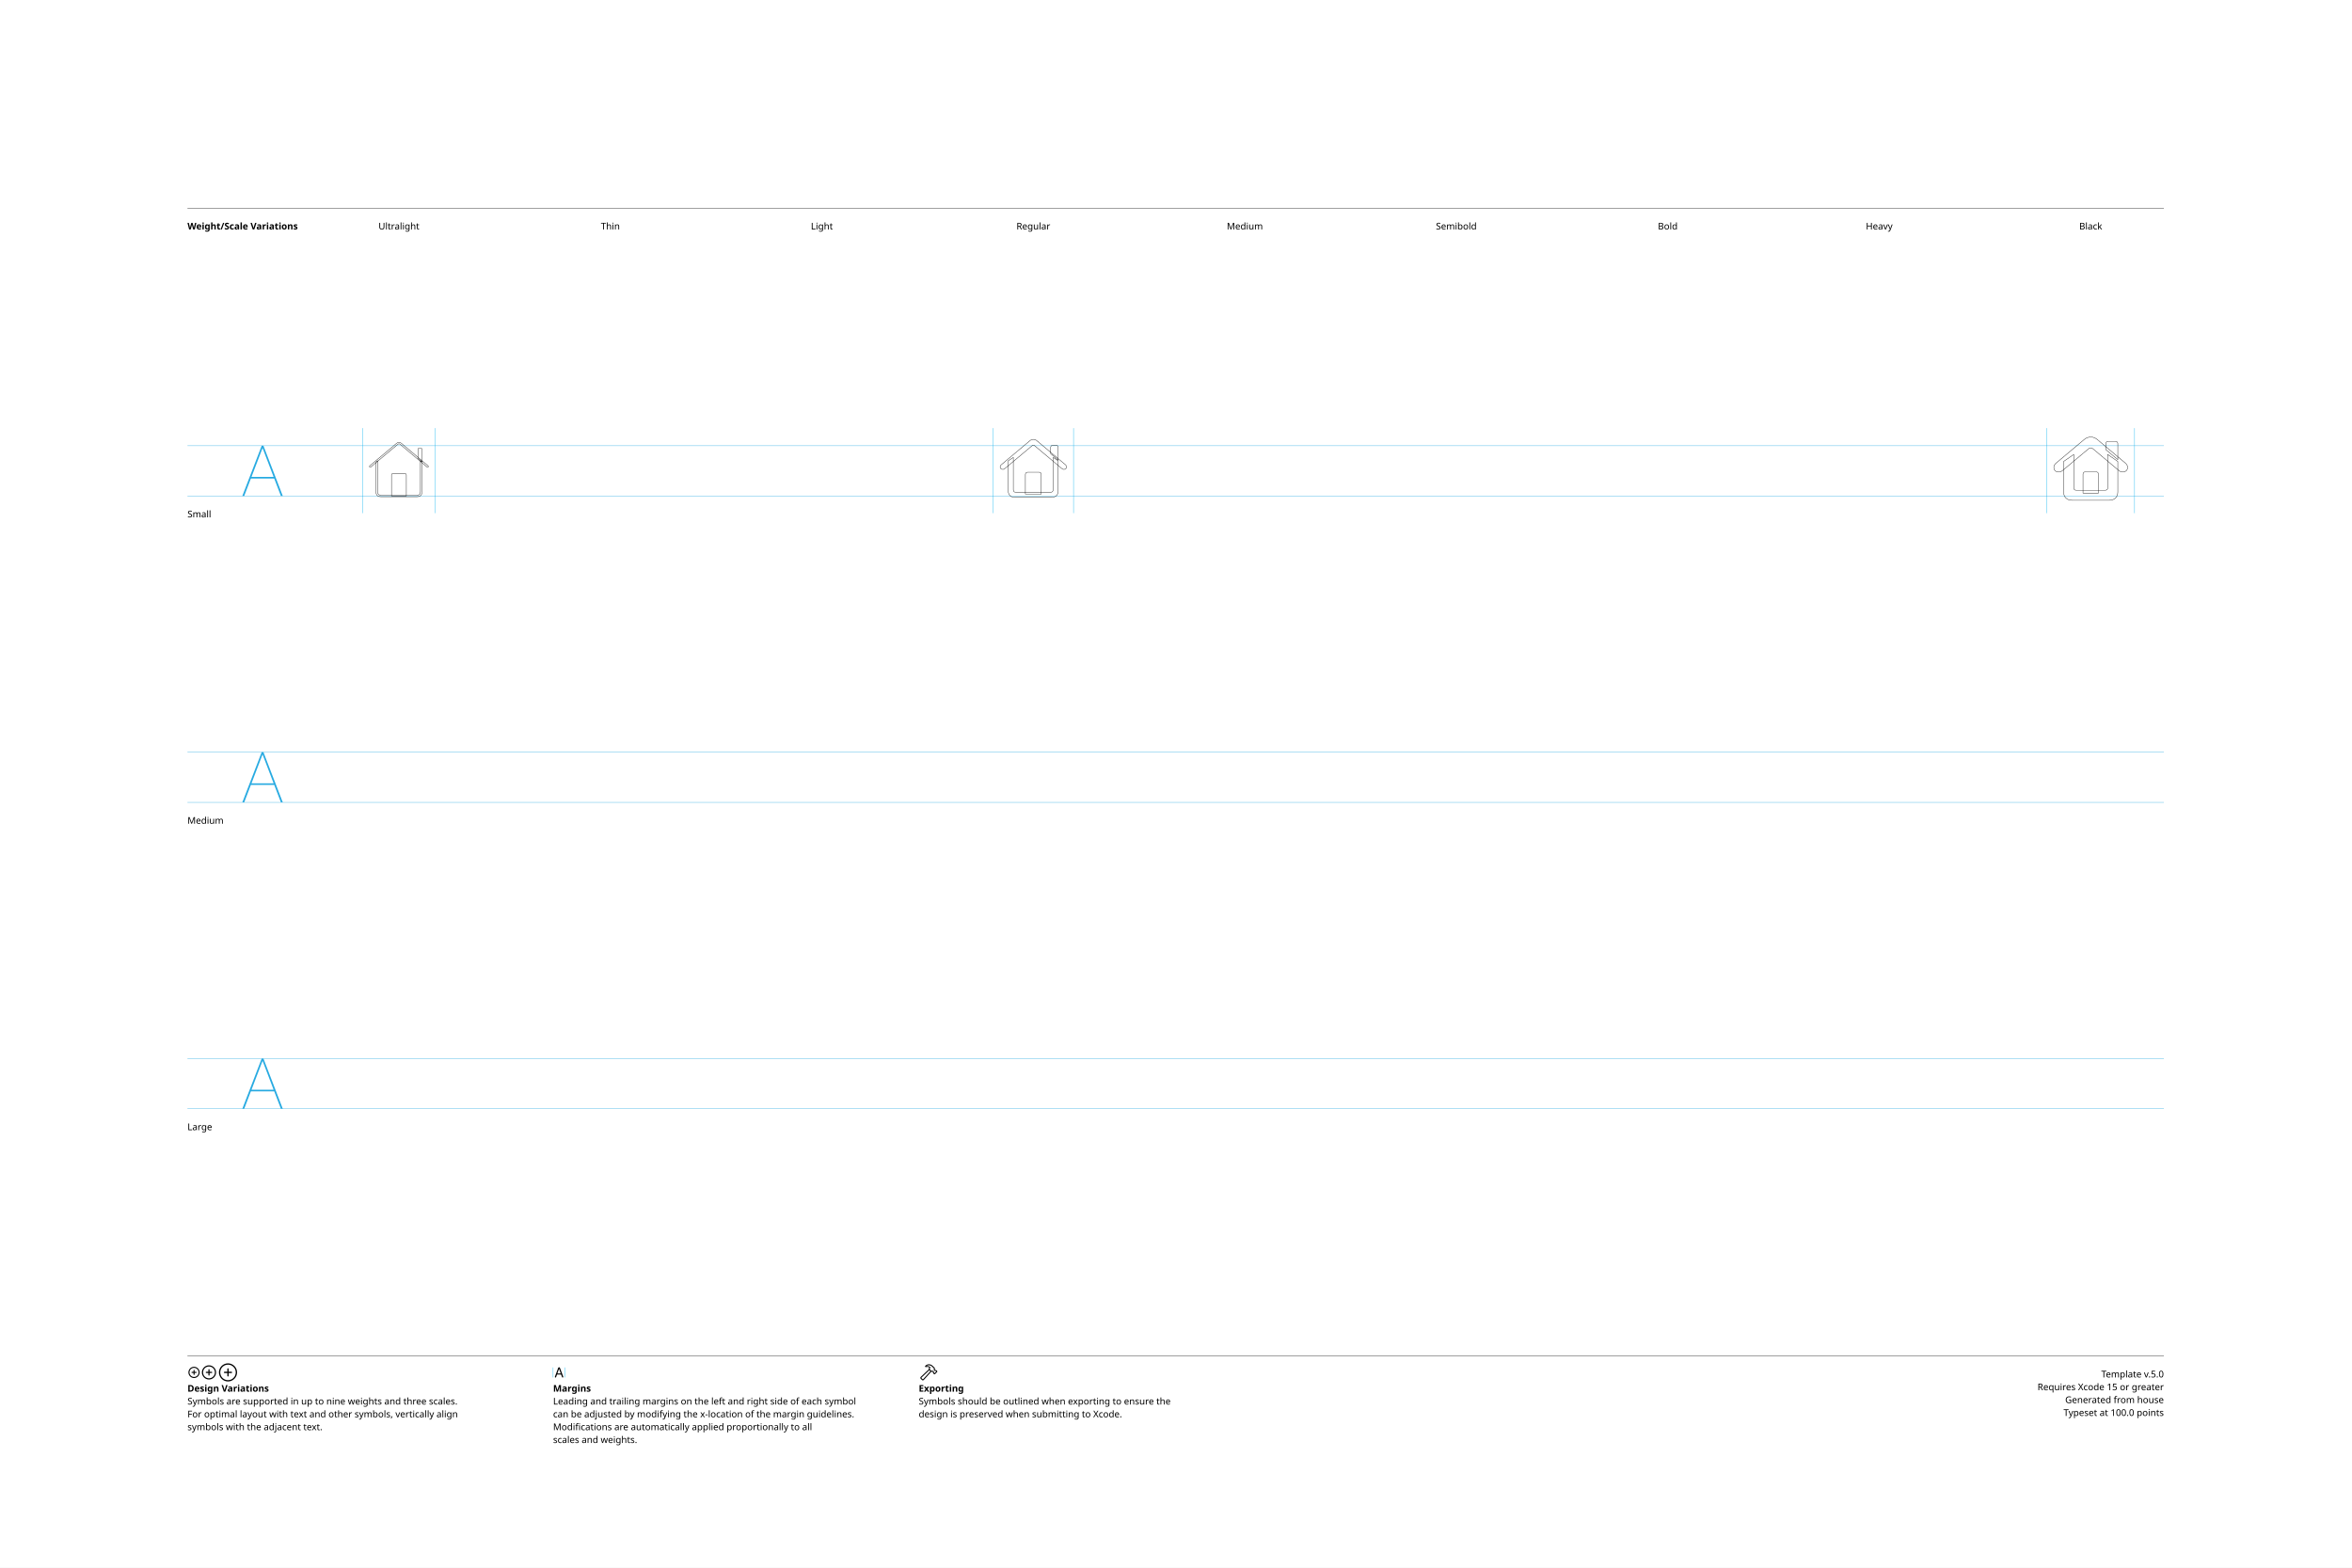
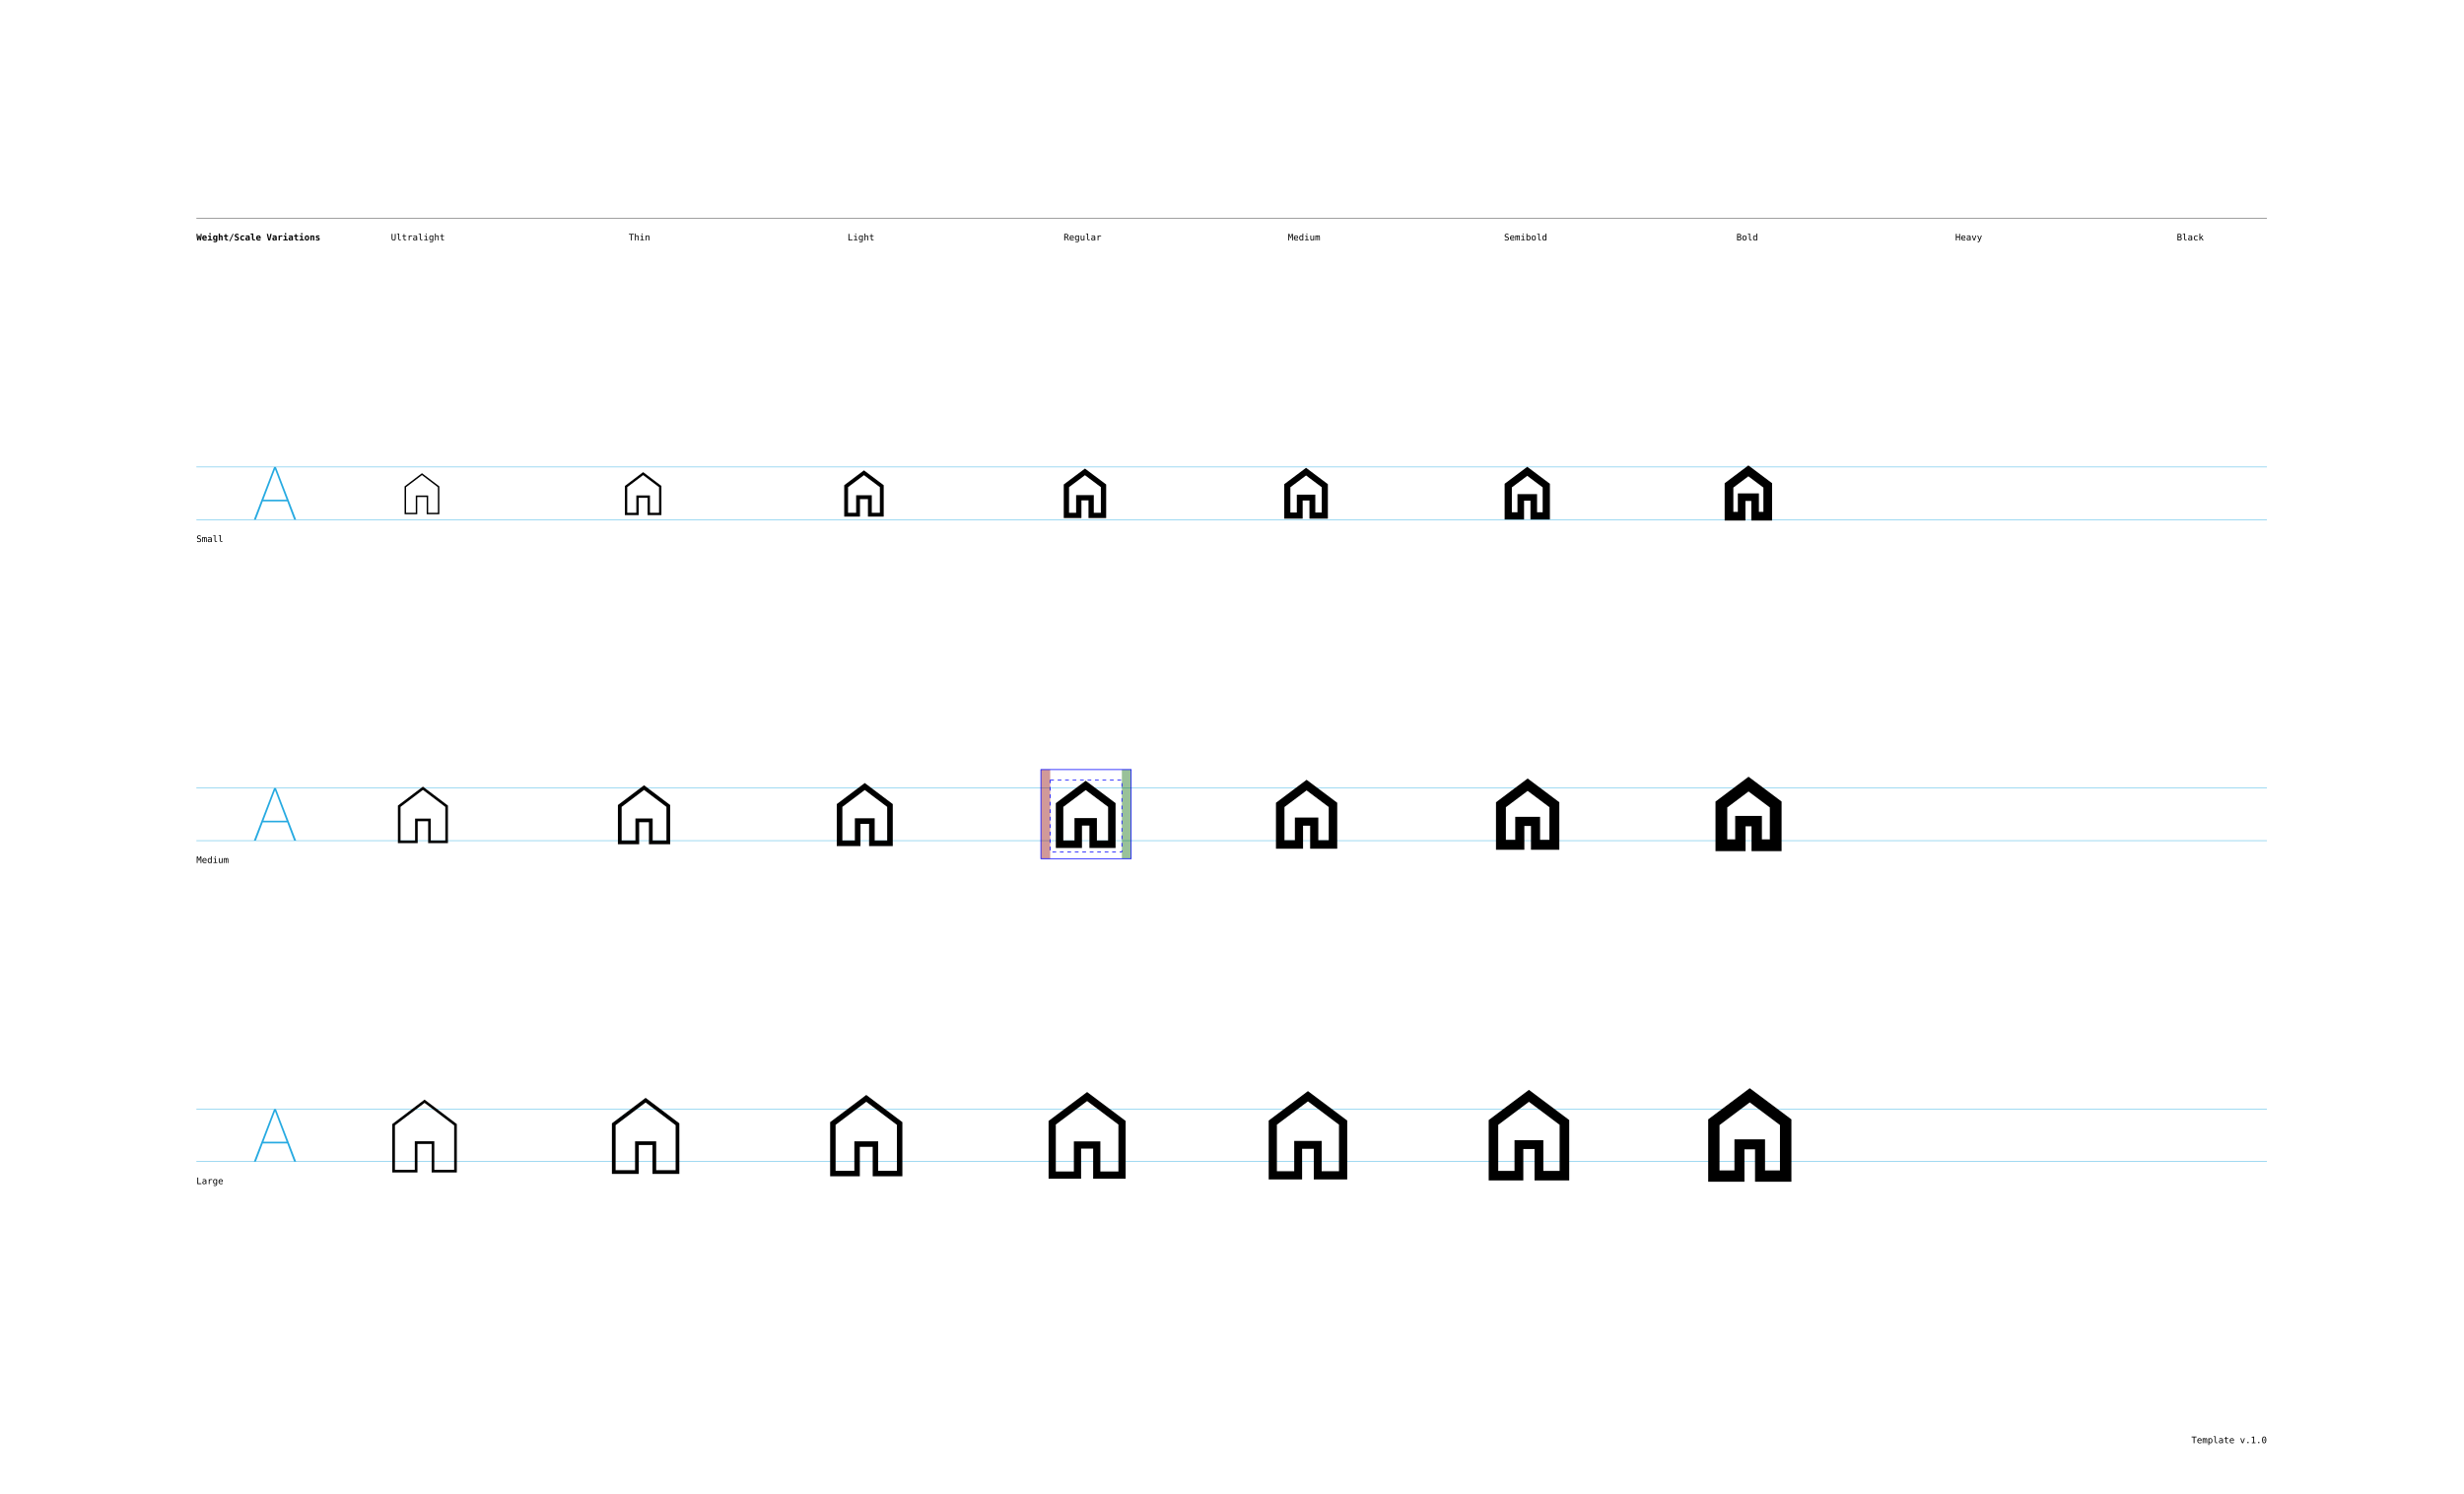
- <svg xmlns="http://www.w3.org/2000/svg" version="1.1" width="3300" height="2200">
-   <style>.monochrome-0 {-sfsymbols-motion-group:0}
- 
- .multicolor-0:systemCyanColor {-sfsymbols-motion-group:0}
- 
- .hierarchical-0:primary {-sfsymbols-motion-group:0}
- 
- .SFSymbolsPreviewWireframe {fill:none;opacity:1.0;stroke:black;stroke-width:0.5}
- </style>
+ <svg xmlns="http://www.w3.org/2000/svg" version="1.1" width="3300" height="2000">
  <g id="Notes">
-     <rect height="2200" id="artboard" style="fill:white;opacity:1" width="3300" x="0" y="0" />
-     <line style="fill:none;stroke:black;opacity:1;stroke-width:0.5;" x1="263" x2="3036" y1="292" y2="292" />
-     <text style="stroke:none;fill:black;font-family:sans-serif;font-size:13;font-weight:bold;" transform="matrix(1 0 0 1 263 322)">Weight/Scale Variations</text>
-     <text style="stroke:none;fill:black;font-family:sans-serif;font-size:13;text-anchor:middle;" transform="matrix(1 0 0 1 559.711 322)">Ultralight</text>
-     <text style="stroke:none;fill:black;font-family:sans-serif;font-size:13;text-anchor:middle;" transform="matrix(1 0 0 1 856.422 322)">Thin</text>
-     <text style="stroke:none;fill:black;font-family:sans-serif;font-size:13;text-anchor:middle;" transform="matrix(1 0 0 1 1153.13 322)">Light</text>
-     <text style="stroke:none;fill:black;font-family:sans-serif;font-size:13;text-anchor:middle;" transform="matrix(1 0 0 1 1449.84 322)">Regular</text>
-     <text style="stroke:none;fill:black;font-family:sans-serif;font-size:13;text-anchor:middle;" transform="matrix(1 0 0 1 1746.56 322)">Medium</text>
-     <text style="stroke:none;fill:black;font-family:sans-serif;font-size:13;text-anchor:middle;" transform="matrix(1 0 0 1 2043.27 322)">Semibold</text>
-     <text style="stroke:none;fill:black;font-family:sans-serif;font-size:13;text-anchor:middle;" transform="matrix(1 0 0 1 2339.98 322)">Bold</text>
-     <text style="stroke:none;fill:black;font-family:sans-serif;font-size:13;text-anchor:middle;" transform="matrix(1 0 0 1 2636.69 322)">Heavy</text>
-     <text style="stroke:none;fill:black;font-family:sans-serif;font-size:13;text-anchor:middle;" transform="matrix(1 0 0 1 2933.4 322)">Black</text>
-     <line style="fill:none;stroke:black;opacity:1;stroke-width:0.5;" x1="263" x2="3036" y1="1903" y2="1903" />
-     <g transform="matrix(0.2 0 0 0.2 263 1933)">
-       <path d="m46.24 4.15c21.533 0 39.453-17.871 39.453-39.404s-17.969-39.404-39.502-39.404c-21.484 0-39.355 17.871-39.355 39.404s17.92 39.404 39.404 39.404Zm0-7.422c-17.725 0-31.885-14.209-31.885-31.982s14.111-31.982 31.836-31.982c17.773 0 32.031 14.209 32.031 31.982s-14.209 31.982-31.982 31.982Zm-17.969-31.982c0 2.148 1.514 3.613 3.76 3.613h10.498v10.596c0 2.197 1.465 3.711 3.613 3.711 2.246 0 3.711-1.514 3.711-3.711v-10.596h10.596c2.197 0 3.711-1.465 3.711-3.613 0-2.197-1.514-3.711-3.711-3.711h-10.596v-10.547c0-2.246-1.465-3.76-3.711-3.76-2.148 0-3.613 1.514-3.613 3.76v10.547h-10.498c-2.246 0-3.76 1.514-3.76 3.711Z" />
-     </g>
-     <g transform="matrix(0.2 0 0 0.2 281.506 1933)">
-       <path d="m58.545 14.551c27.246 0 49.805-22.607 49.805-49.805 0-27.246-22.607-49.805-49.853-49.805-27.197 0-49.756 22.559-49.756 49.805 0 27.197 22.607 49.805 49.805 49.805Zm0-8.301c-23.047 0-41.455-18.457-41.455-41.504s18.359-41.504 41.406-41.504 41.553 18.457 41.553 41.504-18.457 41.504-41.504 41.504Zm-22.656-41.504c0 2.393 1.66 4.004 4.15 4.004h14.355v14.404c0 2.441 1.66 4.15 4.053 4.15 2.441 0 4.15-1.66 4.15-4.15v-14.404h14.404c2.441 0 4.15-1.611 4.15-4.004 0-2.441-1.709-4.15-4.15-4.15h-14.404v-14.355c0-2.49-1.709-4.199-4.15-4.199-2.393 0-4.053 1.709-4.053 4.199v14.355h-14.355c-2.49 0-4.15 1.709-4.15 4.15Z" />
-     </g>
-     <g transform="matrix(0.2 0 0 0.2 304.924 1933)">
-       <path d="m74.853 28.32c34.815 0 63.623-28.809 63.623-63.574 0-34.815-28.857-63.623-63.672-63.623-34.766 0-63.525 28.809-63.525 63.623 0 34.766 28.809 63.574 63.574 63.574Zm0-9.082c-30.176 0-54.443-24.316-54.443-54.492 0-30.225 24.219-54.492 54.395-54.492 30.225 0 54.541 24.268 54.541 54.492 0 30.176-24.268 54.492-54.492 54.492Zm-28.857-54.492c0 2.588 1.855 4.395 4.59 4.395h19.727v19.775c0 2.686 1.855 4.59 4.443 4.59 2.686 0 4.541-1.855 4.541-4.59v-19.775h19.775c2.686 0 4.59-1.807 4.59-4.395 0-2.734-1.855-4.59-4.59-4.59h-19.775v-19.727c0-2.734-1.855-4.639-4.541-4.639-2.588 0-4.443 1.904-4.443 4.639v19.727h-19.727c-2.734 0-4.59 1.855-4.59 4.59Z" />
-     </g>
-     <text style="stroke:none;fill:black;font-family:sans-serif;font-size:13;font-weight:bold;" transform="matrix(1 0 0 1 263 1953)">Design Variations</text>
-     <text style="stroke:none;fill:black;font-family:sans-serif;font-size:13;" transform="matrix(1 0 0 1 263 1971)">Symbols are supported in up to nine weights and three scales.</text>
-     <text style="stroke:none;fill:black;font-family:sans-serif;font-size:13;" transform="matrix(1 0 0 1 263 1989)">For optimal layout with text and other symbols, vertically align</text>
-     <text style="stroke:none;fill:black;font-family:sans-serif;font-size:13;" transform="matrix(1 0 0 1 263 2007)">symbols with the adjacent text.</text>
-     <line style="fill:none;stroke:#00AEEF;stroke-width:0.5;opacity:1.0;" x1="776" x2="776" y1="1919" y2="1933" />
-     <g transform="matrix(0.2 0 0 0.2 776 1933)">
-       <path d="m16.553 0.781c2.588 0 3.857-0.977 4.785-3.711l6.299-17.236h28.809l6.299 17.236c0.928 2.734 2.197 3.711 4.736 3.711 2.588 0 4.248-1.562 4.248-4.004 0-0.83-0.146-1.611-0.537-2.637l-22.9-60.986c-1.123-2.979-3.125-4.492-6.25-4.492-3.027 0-5.078 1.465-6.152 4.443l-22.9 61.084c-0.391 1.025-0.537 1.807-0.537 2.637 0 2.441 1.562 3.955 4.102 3.955Zm13.477-28.369 11.865-32.861h0.244l11.865 32.861Z" />
-     </g>
-     <line style="fill:none;stroke:#00AEEF;stroke-width:0.5;opacity:1.0;" x1="792.836" x2="792.836" y1="1919" y2="1933" />
-     <text style="stroke:none;fill:black;font-family:sans-serif;font-size:13;font-weight:bold;" transform="matrix(1 0 0 1 776 1953)">Margins</text>
-     <text style="stroke:none;fill:black;font-family:sans-serif;font-size:13;" transform="matrix(1 0 0 1 776 1971)">Leading and trailing margins on the left and right side of each symbol</text>
-     <text style="stroke:none;fill:black;font-family:sans-serif;font-size:13;" transform="matrix(1 0 0 1 776 1989)">can be adjusted by modifying the x-location of the margin guidelines.</text>
-     <text style="stroke:none;fill:black;font-family:sans-serif;font-size:13;" transform="matrix(1 0 0 1 776 2007)">Modifications are automatically applied proportionally to all</text>
-     <text style="stroke:none;fill:black;font-family:sans-serif;font-size:13;" transform="matrix(1 0 0 1 776 2025)">scales and weights.</text>
-     <g transform="matrix(0.2 0 0 0.2 1289 1933)">
-       <path d="m14.209 9.326 8.496 8.545c4.297 4.346 9.229 4.053 13.867-1.074l53.467-58.935-4.834-4.883-53.076 58.398c-1.758 2.002-3.418 2.49-5.762 0.146l-5.859-5.811c-2.344-2.295-1.807-4.004 0.195-5.811l57.373-54.004-4.883-4.834-57.959 54.443c-4.932 4.59-5.322 9.473-1.025 13.818Zm32.08-90.967c-2.1 2.051-2.246 4.932-1.074 6.885 1.172 1.807 3.467 2.979 6.689 2.148 7.324-1.709 14.941-2.002 22.07 2.686l-2.93 7.275c-1.709 4.15-0.83 7.08 1.855 9.814l11.475 11.572c2.441 2.441 4.492 2.539 7.324 2.051l5.322-0.977 3.32 3.369-0.195 2.783c-0.195 2.49 0.439 4.395 2.881 6.787l3.809 3.711c2.393 2.393 5.469 2.539 7.812 0.195l14.551-14.6c2.344-2.344 2.246-5.322-0.146-7.715l-3.857-3.809c-2.393-2.393-4.248-3.174-6.641-2.979l-2.881 0.244-3.223-3.174 1.221-5.615c0.635-2.832-0.146-5.029-3.076-7.959l-10.986-10.938c-16.699-16.602-38.867-16.211-53.32-1.758Zm7.471 1.855c12.158-8.887 28.613-7.373 39.746 3.76l12.158 12.06c1.172 1.172 1.367 2.1 1.025 3.809l-1.611 7.422 7.52 7.422 4.932-0.293c1.27-0.049 1.66 0.049 2.637 1.025l2.881 2.881-12.207 12.207-2.881-2.881c-0.977-0.977-1.123-1.367-1.074-2.686l0.342-4.883-7.471-7.422-7.617 1.27c-1.611 0.342-2.344 0.195-3.564-0.977l-10.01-10.01c-1.27-1.172-1.416-2.002-0.635-3.857l4.395-10.449c-7.812-7.275-17.969-10.4-28.125-7.422-0.781 0.195-1.074-0.439-0.439-0.977Z" />
-     </g>
-     <text style="stroke:none;fill:black;font-family:sans-serif;font-size:13;font-weight:bold;" transform="matrix(1 0 0 1 1289 1953)">Exporting</text>
-     <text style="stroke:none;fill:black;font-family:sans-serif;font-size:13;" transform="matrix(1 0 0 1 1289 1971)">Symbols should be outlined when exporting to ensure the</text>
-     <text style="stroke:none;fill:black;font-family:sans-serif;font-size:13;" transform="matrix(1 0 0 1 1289 1989)">design is preserved when submitting to Xcode.</text>
-     <text id="template-version" style="stroke:none;fill:black;font-family:sans-serif;font-size:13;text-anchor:end;" transform="matrix(1 0 0 1 3036 1933)">Template v.5.0</text>
-     <text style="stroke:none;fill:black;font-family:sans-serif;font-size:13;text-anchor:end;" transform="matrix(1 0 0 1 3036 1951)">Requires Xcode 15 or greater</text>
-     <text id="descriptive-name" style="stroke:none;fill:black;font-family:sans-serif;font-size:13;text-anchor:end;" transform="matrix(1 0 0 1 3036 1969)">Generated from house</text>
-     <text style="stroke:none;fill:black;font-family:sans-serif;font-size:13;text-anchor:end;" transform="matrix(1 0 0 1 3036 1987)">Typeset at 100.0 points</text>
-     <text style="stroke:none;fill:black;font-family:sans-serif;font-size:13;" transform="matrix(1 0 0 1 263 726)">Small</text>
-     <text style="stroke:none;fill:black;font-family:sans-serif;font-size:13;" transform="matrix(1 0 0 1 263 1156)">Medium</text>
-     <text style="stroke:none;fill:black;font-family:sans-serif;font-size:13;" transform="matrix(1 0 0 1 263 1586)">Large</text>
+     <style>
+     text {
+       font-family: monospace;
+       text-anchor: middle;
+     }
+     text.emphasis {
+       font-weight:bold;
+     }
+     text.lanchor {
+       text-anchor: start;
+     }
+   </style>
+     <rect height="2200" id="artboard" fill="white" width="3300" x="0" y="0" />
+     <line id="" style="fill:none;stroke:black;stroke-width:0.5;" x1="263" x2="3036" y1="292" y2="292" />
+     <text class="lanchor emphasis" transform="matrix(1 0 0 1 263 322)">Weight/Scale Variations</text>
+     <text transform="matrix(1 0 0 1 559.711 322)">Ultralight</text>
+     <text transform="matrix(1 0 0 1 856.422 322)">Thin</text>
+     <text transform="matrix(1 0 0 1 1153.13 322)">Light</text>
+     <text transform="matrix(1 0 0 1 1449.84 322)">Regular</text>
+     <text transform="matrix(1 0 0 1 1746.56 322)">Medium</text>
+     <text transform="matrix(1 0 0 1 2043.27 322)">Semibold</text>
+     <text transform="matrix(1 0 0 1 2339.98 322)">Bold</text>
+     <text transform="matrix(1 0 0 1 2636.69 322)">Heavy</text>
+     <text transform="matrix(1 0 0 1 2933.4 322)">Black</text>
+     <text id="template-version" style="text-anchor: end;" transform="matrix(1 0 0 1 3036 1933)">Template v.1.0</text>
+     <text class="lanchor" transform="matrix(1 0 0 1 263 726)">Small</text>
+     <text class="lanchor" transform="matrix(1 0 0 1 263 1156)">Medium</text>
+     <text class="lanchor" transform="matrix(1 0 0 1 263 1586)">Large</text>
  </g>
  <g id="Guides">
    <g id="H-reference" style="fill:#27AAE1;stroke:none;" transform="matrix(1 0 0 1 339 696)">
-       <path d="M0.994 0L3.638 0L29.328-67.132L30.03-67.132L30.03-70.459L28.123-70.459ZM11.688-24.48L46.981-24.48L46.231-26.729L12.438-26.729ZM55.12 0L57.764 0L30.638-70.459L29.433-70.459L29.433-67.132Z" />
+       <path d="M 54.932 0 L 57.666 0 L 30.566 -70.459 L 28.076 -70.459 L 0.977 0 L 3.662 0 L 12.94 -24.463 L 45.703 -24.463 Z M 29.199 -67.09 L 29.443 -67.09 L 44.824 -26.709 L 13.818 -26.709 Z" />
    </g>
-     <line id="Baseline-S" style="fill:none;stroke:#27AAE1;opacity:1;stroke-width:0.5;" x1="263" x2="3036" y1="696" y2="696" />
-     <line id="Capline-S" style="fill:none;stroke:#27AAE1;opacity:1;stroke-width:0.5;" x1="263" x2="3036" y1="625.541" y2="625.541" />
+     <line id="Baseline-S" style="fill:none;stroke:#27AAE1;opacity:1;stroke-width:0.577;" x1="263" x2="3036" y1="696" y2="696" />
+     <line id="Capline-S" style="fill:none;stroke:#27AAE1;opacity:1;stroke-width:0.577;" x1="263" x2="3036" y1="625.541" y2="625.541" />
    <g id="H-reference" style="fill:#27AAE1;stroke:none;" transform="matrix(1 0 0 1 339 1126)">
-       <path d="M0.994 0L3.638 0L29.328-67.132L30.03-67.132L30.03-70.459L28.123-70.459ZM11.688-24.48L46.981-24.48L46.231-26.729L12.438-26.729ZM55.12 0L57.764 0L30.638-70.459L29.433-70.459L29.433-67.132Z" />
+       <path d="M 54.932 0 L 57.666 0 L 30.566 -70.459 L 28.076 -70.459 L 0.977 0 L 3.662 0 L 12.94 -24.463 L 45.703 -24.463 Z M 29.199 -67.09 L 29.443 -67.09 L 44.824 -26.709 L 13.818 -26.709 Z" />
    </g>
-     <line id="Baseline-M" style="fill:none;stroke:#27AAE1;opacity:1;stroke-width:0.5;" x1="263" x2="3036" y1="1126" y2="1126" />
-     <line id="Capline-M" style="fill:none;stroke:#27AAE1;opacity:1;stroke-width:0.5;" x1="263" x2="3036" y1="1055.54" y2="1055.54" />
+     <line id="Baseline-M" style="fill:none;stroke:#27AAE1;opacity:1;stroke-width:0.577;" x1="263" x2="3036" y1="1126" y2="1126" />
+     <line id="Capline-M" style="fill:none;stroke:#27AAE1;opacity:1;stroke-width:0.577;" x1="263" x2="3036" y1="1055.54" y2="1055.54" />
    <g id="H-reference" style="fill:#27AAE1;stroke:none;" transform="matrix(1 0 0 1 339 1556)">
-       <path d="M0.994 0L3.638 0L29.328-67.132L30.03-67.132L30.03-70.459L28.123-70.459ZM11.688-24.48L46.981-24.48L46.231-26.729L12.438-26.729ZM55.12 0L57.764 0L30.638-70.459L29.433-70.459L29.433-67.132Z" />
+       <path d="M 54.932 0 L 57.666 0 L 30.566 -70.459 L 28.076 -70.459 L 0.977 0 L 3.662 0 L 12.94 -24.463 L 45.703 -24.463 Z M 29.199 -67.09 L 29.443 -67.09 L 44.824 -26.709 L 13.818 -26.709 Z" />
    </g>
-     <line id="Baseline-L" style="fill:none;stroke:#27AAE1;opacity:1;stroke-width:0.5;" x1="263" x2="3036" y1="1556" y2="1556" />
-     <line id="Capline-L" style="fill:none;stroke:#27AAE1;opacity:1;stroke-width:0.5;" x1="263" x2="3036" y1="1485.54" y2="1485.54" />
-     <line id="left-margin-Ultralight-S" style="fill:none;stroke:#00AEEF;stroke-width:0.5;opacity:1.0;" x1="508.561" x2="508.561" y1="600.785" y2="720.121" />
-     <line id="right-margin-Ultralight-S" style="fill:none;stroke:#00AEEF;stroke-width:0.5;opacity:1.0;" x1="610.861" x2="610.861" y1="600.785" y2="720.121" />
-     <line id="left-margin-Regular-S" style="fill:none;stroke:#00AEEF;stroke-width:0.5;opacity:1.0;" x1="1393.47" x2="1393.47" y1="600.785" y2="720.121" />
-     <line id="right-margin-Regular-S" style="fill:none;stroke:#00AEEF;stroke-width:0.5;opacity:1.0;" x1="1506.22" x2="1506.22" y1="600.785" y2="720.121" />
-     <line id="left-margin-Black-S" style="fill:none;stroke:#00AEEF;stroke-width:0.5;opacity:1.0;" x1="2871.88" x2="2871.88" y1="600.785" y2="720.121" />
-     <line id="right-margin-Black-S" style="fill:none;stroke:#00AEEF;stroke-width:0.5;opacity:1.0;" x1="2994.92" x2="2994.92" y1="600.785" y2="720.121" />
+     <line id="Baseline-L" style="fill:none;stroke:#27AAE1;opacity:1;stroke-width:0.577;" x1="263" x2="3036" y1="1556" y2="1556" />
+     <line id="Capline-L" style="fill:none;stroke:#27AAE1;opacity:1;stroke-width:0.577;" x1="263" x2="3036" y1="1485.54" y2="1485.54" />
+     <rect height="119.336" id="left-margin" style="fill:darkred;stroke:none;opacity:0.4;" width="12.451" x="1394.06" y="1030.79" />
+     <rect height="119.336" id="right-margin" style="fill:darkgreen;stroke:none;opacity:0.4;" width="12.451" x="1502.511" y="1030.79" />
+     <rect x="1406.511" y="1045" width="96" height="96" fill="none" stroke="blue" stroke-dasharray="5" />
+     <rect x="1394.06" y="1030.79" width="120.902" height="119.336" fill="none" stroke="blue" />
  </g>
  <g id="Symbols">
-     <g id="Black-S" transform="matrix(1 0 0 1 2871.88 696)">
-       <path class="monochrome-0 multicolor-0:systemCyanColor hierarchical-0:primary SFSymbolsPreviewWireframe" d="M50.684-4.053L72.363-4.053L72.363-30.615C72.363-32.52 71.143-33.74 69.238-33.74L53.857-33.74C51.953-33.74 50.684-32.52 50.684-30.615ZM35.645 6.104L87.402 6.104C94.971 6.104 99.512 1.562 99.512-5.469L99.512-48.438L85.352-58.203L85.352-11.377C85.352-9.277 84.131-8.057 82.031-8.057L41.016-8.057C38.916-8.057 37.695-9.277 37.695-11.377L37.695-58.203L23.535-48.438L23.535-5.469C23.535 1.562 28.076 6.104 35.645 6.104ZM9.766-40.185C9.766-36.182 12.549-33.545 16.748-33.545C18.506-33.545 20.459-34.326 22.07-35.693L58.545-66.26C60.498-67.92 62.598-67.92 64.6-66.26L100.977-35.693C102.588-34.326 104.541-33.545 106.299-33.545C110.498-33.545 113.281-36.182 113.281-40.185C113.281-42.188 112.207-44.385 110.4-45.898L70.703-79.248C65.234-83.838 57.91-83.838 52.441-79.248L12.646-45.85C10.84-44.336 9.766-42.188 9.766-40.185ZM82.715-64.99L99.512-51.025L99.512-73.486C99.512-75.391 98.291-76.611 96.387-76.611L85.889-76.611C83.984-76.611 82.715-75.391 82.715-73.486Z" />
+     <g id="Bold-L" transform="matrix(1 0 0 1 2266 1556)">
+       <path d="M36.926 11.694 H56.921 V-29.909 H97.879 V11.694 H117.874 V-49.097 L77.4 -79.412 L36.926 -49.044 V11.694 Z M21.769 26.851 V-56.676 L77.4 -98.44 L133.192 -56.676 V26.851 H84.495 V-16.525 H70.305 V26.851 H21.769 Z" />
    </g>
-     <g id="Regular-S" transform="matrix(1 0 0 1 1393.47 696)">
-       <path class="monochrome-0 multicolor-0:systemCyanColor hierarchical-0:primary SFSymbolsPreviewWireframe" d="M45.215-2.686L67.529-2.686L67.529-30.225C67.529-32.08 66.309-33.301 64.453-33.301L48.291-33.301C46.435-33.301 45.215-32.08 45.215-30.225ZM30.273 1.855L82.178 1.855C87.842 1.855 91.211-1.416 91.211-6.982L91.211-49.365L84.18-54.053L84.18-8.789C84.18-6.494 82.861-5.176 80.664-5.176L31.738-5.176C29.541-5.176 28.271-6.494 28.271-8.789L28.271-54.053L21.191-49.365L21.191-6.982C21.191-1.416 24.561 1.855 30.273 1.855ZM9.766-40.772C9.766-38.965 11.182-37.256 13.574-37.256C14.795-37.256 15.82-37.94 16.699-38.672L55.127-70.947C55.957-71.631 56.934-71.582 57.666-70.947L96.094-38.672C97.022-37.94 98.047-37.256 99.268-37.256C101.318-37.256 102.979-38.525 102.979-40.625C102.979-41.943 102.588-42.822 101.66-43.603L61.328-77.49C58.301-80.029 54.541-80.029 51.514-77.49L11.133-43.603C10.205-42.822 9.766-41.748 9.766-40.772ZM80.713-59.277L91.211-50.391L91.211-68.164C91.211-70.019 89.99-71.191 88.184-71.191L83.789-71.191C81.934-71.191 80.713-70.019 80.713-68.164Z" />
+     <g id="Semibold-L" transform="matrix(1 0 0 1 1970.27 1556)">
+       <path d="M36.296 12.324 H58.113 V-28.717 H96.687 V12.324 H118.504 V-49.378 L77.4 -80.183 L36.296 -49.347 V12.324 Z M23.522 25.098 V-55.765 L77.4 -96.197 L131.37 -55.765 V25.098 H84.916 V-16.946 H69.884 V25.098 H23.522 Z" />
    </g>
-     <g id="Ultralight-S" transform="matrix(1 0 0 1 508.561 696)">
-       <path class="monochrome-0 multicolor-0:systemCyanColor hierarchical-0:primary SFSymbolsPreviewWireframe" d="M40.719-0.143L61.581-0.143L61.581-29.407C61.581-30.672 60.723-31.53 59.458-31.53L42.842-31.53C41.577-31.53 40.719-30.672 40.719-29.407ZM25.687 1.038L76.774 1.038C81.212 1.038 83.491-1.325 83.491-5.666L83.491-47.594L81.319-49.376L81.319-6.155C81.319-2.68 79.819-1.18 76.35-1.18L26.108-1.18C22.684-1.18 21.188-2.68 21.188-6.155L21.188-49.285L18.966-47.594L18.966-5.666C18.966-1.28 21.246 1.038 25.687 1.038ZM9.766-41.316C9.766-40.781 10.228-40.298 10.895-40.298C11.253-40.298 11.461-40.437 11.75-40.67L49.451-72.355C50.553-73.311 51.666-73.489 53.034-72.355L90.554-40.67C90.846-40.437 91.054-40.298 91.412-40.298C92.1-40.298 92.534-40.751 92.534-41.306C92.534-41.762 92.371-42.05 91.942-42.377L54.517-73.948C52.398-75.715 50.136-75.761 47.972-73.948L10.361-42.377C9.933-42.05 9.766-41.748 9.766-41.316ZM77.897-52.92L83.491-48.166L83.491-65.576C83.491-66.432 82.906-67.014 82.053-67.014L79.339-67.014C78.482-67.014 77.897-66.432 77.897-65.576Z" />
+     <g id="Medium-L" transform="matrix(1 0 0 1 1674.31 1556)">
+       <path d="M35.822 12.798 H59.006 V-27.824 H95.794 V12.798 H118.978 V-49.588 L77.4 -80.762 L35.822 -49.575 V12.798 Z M24.836 23.784 V-55.081 L77.4 -94.514 L130.003 -55.081 V23.784 H85.232 V-17.262 H69.568 V23.784 H24.836 Z" />
+     </g>
+     <g id="Regular-L" transform="matrix(1 0 0 1 1378.56 1556)">
+       <path d="M35.475 13.145 H59.663 V-27.167 H95.138 V13.145 H119.325 V-49.742 L77.4 -81.186 L35.475 -49.742 V13.145 Z M25.8 22.82 V-54.58 L77.4 -93.28 L129 -54.58 V22.82 H85.463 V-17.492 H69.338 V22.82 H25.8 Z" />
+     </g>
+     <g id="Light-L" transform="matrix(1 0 0 1 1082.77 1556)">
+       <path d="M36.344 12.276 H61.46 V-27.229 H93.34 V12.276 H118.456 V-49.309 L77.4 -80.256 L36.344 -49.33 V12.276 Z M29.025 19.595 V-52.967 L77.4 -89.373 L125.775 -52.967 V19.595 H86.02 V-19.911 H68.78 V19.595 H29.025 Z" />
+     </g>
+     <g id="Thin-L" transform="matrix(1 0 0 1 787.282 1556)">
+       <path d="M37.212 11.408 H63.26 V-27.292 H91.54 V11.408 H117.588 V-48.875 L77.4 -79.325 L37.212 -48.915 V11.408 Z M32.25 16.37 V-51.355 L77.4 -85.466 L122.55 -51.355 V16.37 H86.578 V-22.33 H68.222 V16.37 H32.25 Z" />
+     </g>
+     <g id="Ultralight-L" transform="matrix(1 0 0 1 491.205 1556)">
+       <path d="M37.733 10.888 H64.339 V-27.329 H90.461 V10.888 H117.068 V-48.614 L77.4 -78.767 L37.733 -48.667 V10.888 Z M34.185 14.435 V-50.387 L77.4 -83.121 L120.615 -50.387 V14.435 H86.914 V-23.781 H67.886 V14.435 H34.185 Z" />
+     </g>
+     <g id="Bold-M" transform="matrix(1 0 0 1 2281.8 1126)">
+       <path d="M31.5 -1.73 H42.125 V-33.105 H77.875 V-1.73 H88.5 V-44.48 L60 -65.855 L31.5 -44.48 V-1.73 Z M15.75 14.02 V-52.355 L60 -85.605 L104.25 -52.396 V14.02 H64 V-19.23 H56 V14.02 H15.75 Z" />
+     </g>
+     <g id="Semibold-M" transform="matrix(1 0 0 1 1985.97 1126)">
+       <path d="M30.848 -1.077 H43.375 V-31.855 H76.625 V-1.077 H89.153 V-44.806 L60 -66.67 L30.848 -44.806 V-1.077 Z M17.598 12.173 V-51.431 L60 -83.269 L102.403 -51.455 V12.173 H64.435 V-19.665 H55.565 V12.173 H17.598 Z" />
+     </g>
+     <g id="Medium-M" transform="matrix(1 0 0 1 1689.91 1126)">
+       <path d="M30.359 -0.589 H44.312 V-30.917 H75.688 V-0.589 H89.641 V-45.051 L60 -67.281 L30.359 -45.051 V-0.589 Z M18.984 10.786 V-50.739 L60 -81.515 L101.016 -50.749 V10.786 H64.761 V-19.991 H55.239 V10.786 H18.984 Z" />
+     </g>
+     <g id="Regular-M" transform="matrix(1 0 0 1 1394.06 1126)">
+       <path d="M30 -0.23 H45 V-30.23 H75 V-0.23 H90 V-45.23 L60 -67.73 L30 -45.23 V-0.23 Z M20 9.77 V-50.23 L60 -80.23 L100 -50.23 V9.77 H65 V-20.23 H55 V9.77 H20 Z" />
+     </g>
+     <g id="Light-M" transform="matrix(1 0 0 1 1098.18 1126)">
+       <path d="M30 -0.23 H46.731 V-29.941 H73.269 V-0.23 H90 V-45.23 L60 -67.826 L30 -45.23 V-0.23 Z M22.5 7.27 V-48.98 L60 -77.201 L97.5 -48.98 V7.27 H65.769 V-22.441 H54.231 V7.27 H22.5 Z" />
+     </g>
+     <g id="Thin-M" transform="matrix(1 0 0 1 802.565 1126)">
+       <path d="M30 -0.23 H48.461 V-29.652 H71.539 V-0.23 H90 V-45.23 L60 -67.922 L30 -45.23 V-0.23 Z M25 4.77 V-47.73 L60 -74.172 L95 -47.73 V4.77 H66.539 V-24.652 H53.461 V4.77 H25 Z" />
+     </g>
+     <g id="Ultralight-M" transform="matrix(1 0 0 1 506.415 1126)">
+       <path d="M30 -0.23 H49.5 V-29.48 H70.5 V-0.23 H90 V-45.23 L60 -67.98 L30 -45.23 V-0.23 Z M26.5 3.27 V-46.98 L60 -72.355 L93.5 -46.98 V3.27 H67 V-25.98 H53 V3.27 H26.5 Z" />
+     </g>
+     <g id="Bold-S" transform="matrix(1 0 0 1 2294.23 696)">
+       <path d="M27.221 -10.376 H33.237 V-35.131 H61.443 V-10.376 H67.46 V-42.923 L47.34 -58.012 L27.221 -42.923 V-10.376 Z M15.583 1.261 V-48.742 L47.34 -72.609 L79.097 -48.774 V1.261 H51.285 V-24.973 H43.395 V1.261 H15.583 Z" />
+     </g>
+     <g id="Semibold-S" transform="matrix(1 0 0 1 1998.1 696)">
+       <path d="M26.706 -9.862 H34.223 V-34.145 H60.457 V-9.862 H67.974 V-43.18 L47.34 -58.655 L26.706 -43.18 V-9.862 Z M17.04 -0.196 V-48.013 L47.34 -70.766 L77.64 -48.032 V-0.196 H51.628 V-25.316 H43.052 V-0.196 H17.04 Z" />
+     </g>
+     <g id="Medium-S" transform="matrix(1 0 0 1 1701.85 696)">
+       <path d="M26.32 -9.476 H34.963 V-33.405 H59.717 V-9.476 H68.36 V-43.373 L47.34 -59.138 L26.32 -43.373 V-9.476 Z M18.134 -1.29 V-47.466 L47.34 -69.382 L76.546 -47.474 V-1.29 H51.886 V-25.574 H42.794 V-1.29 H18.134 Z" />
+     </g>
+     <g id="Regular-S" transform="matrix(1 0 0 1 1405.73 696)">
+       <path d="M26.037 -9.193 H35.505 V-32.863 H59.175 V-9.193 H68.643 V-43.514 L47.34 -59.492 L26.037 -43.514 V-9.193 Z M18.936 -2.092 V-47.065 L47.34 -68.368 L75.744 -47.065 V-2.092 H52.074 V-25.762 H42.606 V-2.092 H18.936 Z" />
+     </g>
+     <g id="Light-S" transform="matrix(1 0 0 1 1109.75 696)">
+       <path d="M26.037 -9.193 H36.871 V-32.635 H57.809 V-9.193 H68.643 V-43.514 L47.34 -59.568 L26.037 -43.514 V-9.193 Z M20.909 -4.064 V-46.079 L47.34 -65.978 L73.772 -46.079 V-4.064 H52.681 V-27.507 H41.999 V-4.064 H20.909 Z" />
+     </g>
+     <g id="Thin-S" transform="matrix(1 0 0 1 814.015 696)">
+       <path d="M26.037 -9.193 H38.236 V-32.407 H56.444 V-9.193 H68.643 V-43.514 L47.34 -59.644 L26.037 -43.514 V-9.193 Z M22.881 -6.037 V-45.092 L47.34 -63.589 L71.799 -45.092 V-6.037 H53.288 V-29.251 H41.392 V-6.037 H22.881 Z" />
+     </g>
+     <g id="Ultralight-S" transform="matrix(1 0 0 1 517.792 696)">
+       <path d="M26.037 -9.193 H39.056 V-32.271 H55.625 V-9.193 H68.643 V-43.514 L47.34 -59.689 L26.037 -43.514 V-9.193 Z M24.065 -7.22 V-44.501 L47.34 -62.155 L70.615 -44.501 V-7.22 H53.652 V-30.299 H41.028 V-7.22 H24.065 Z" />
    </g>
  </g>
</svg>
